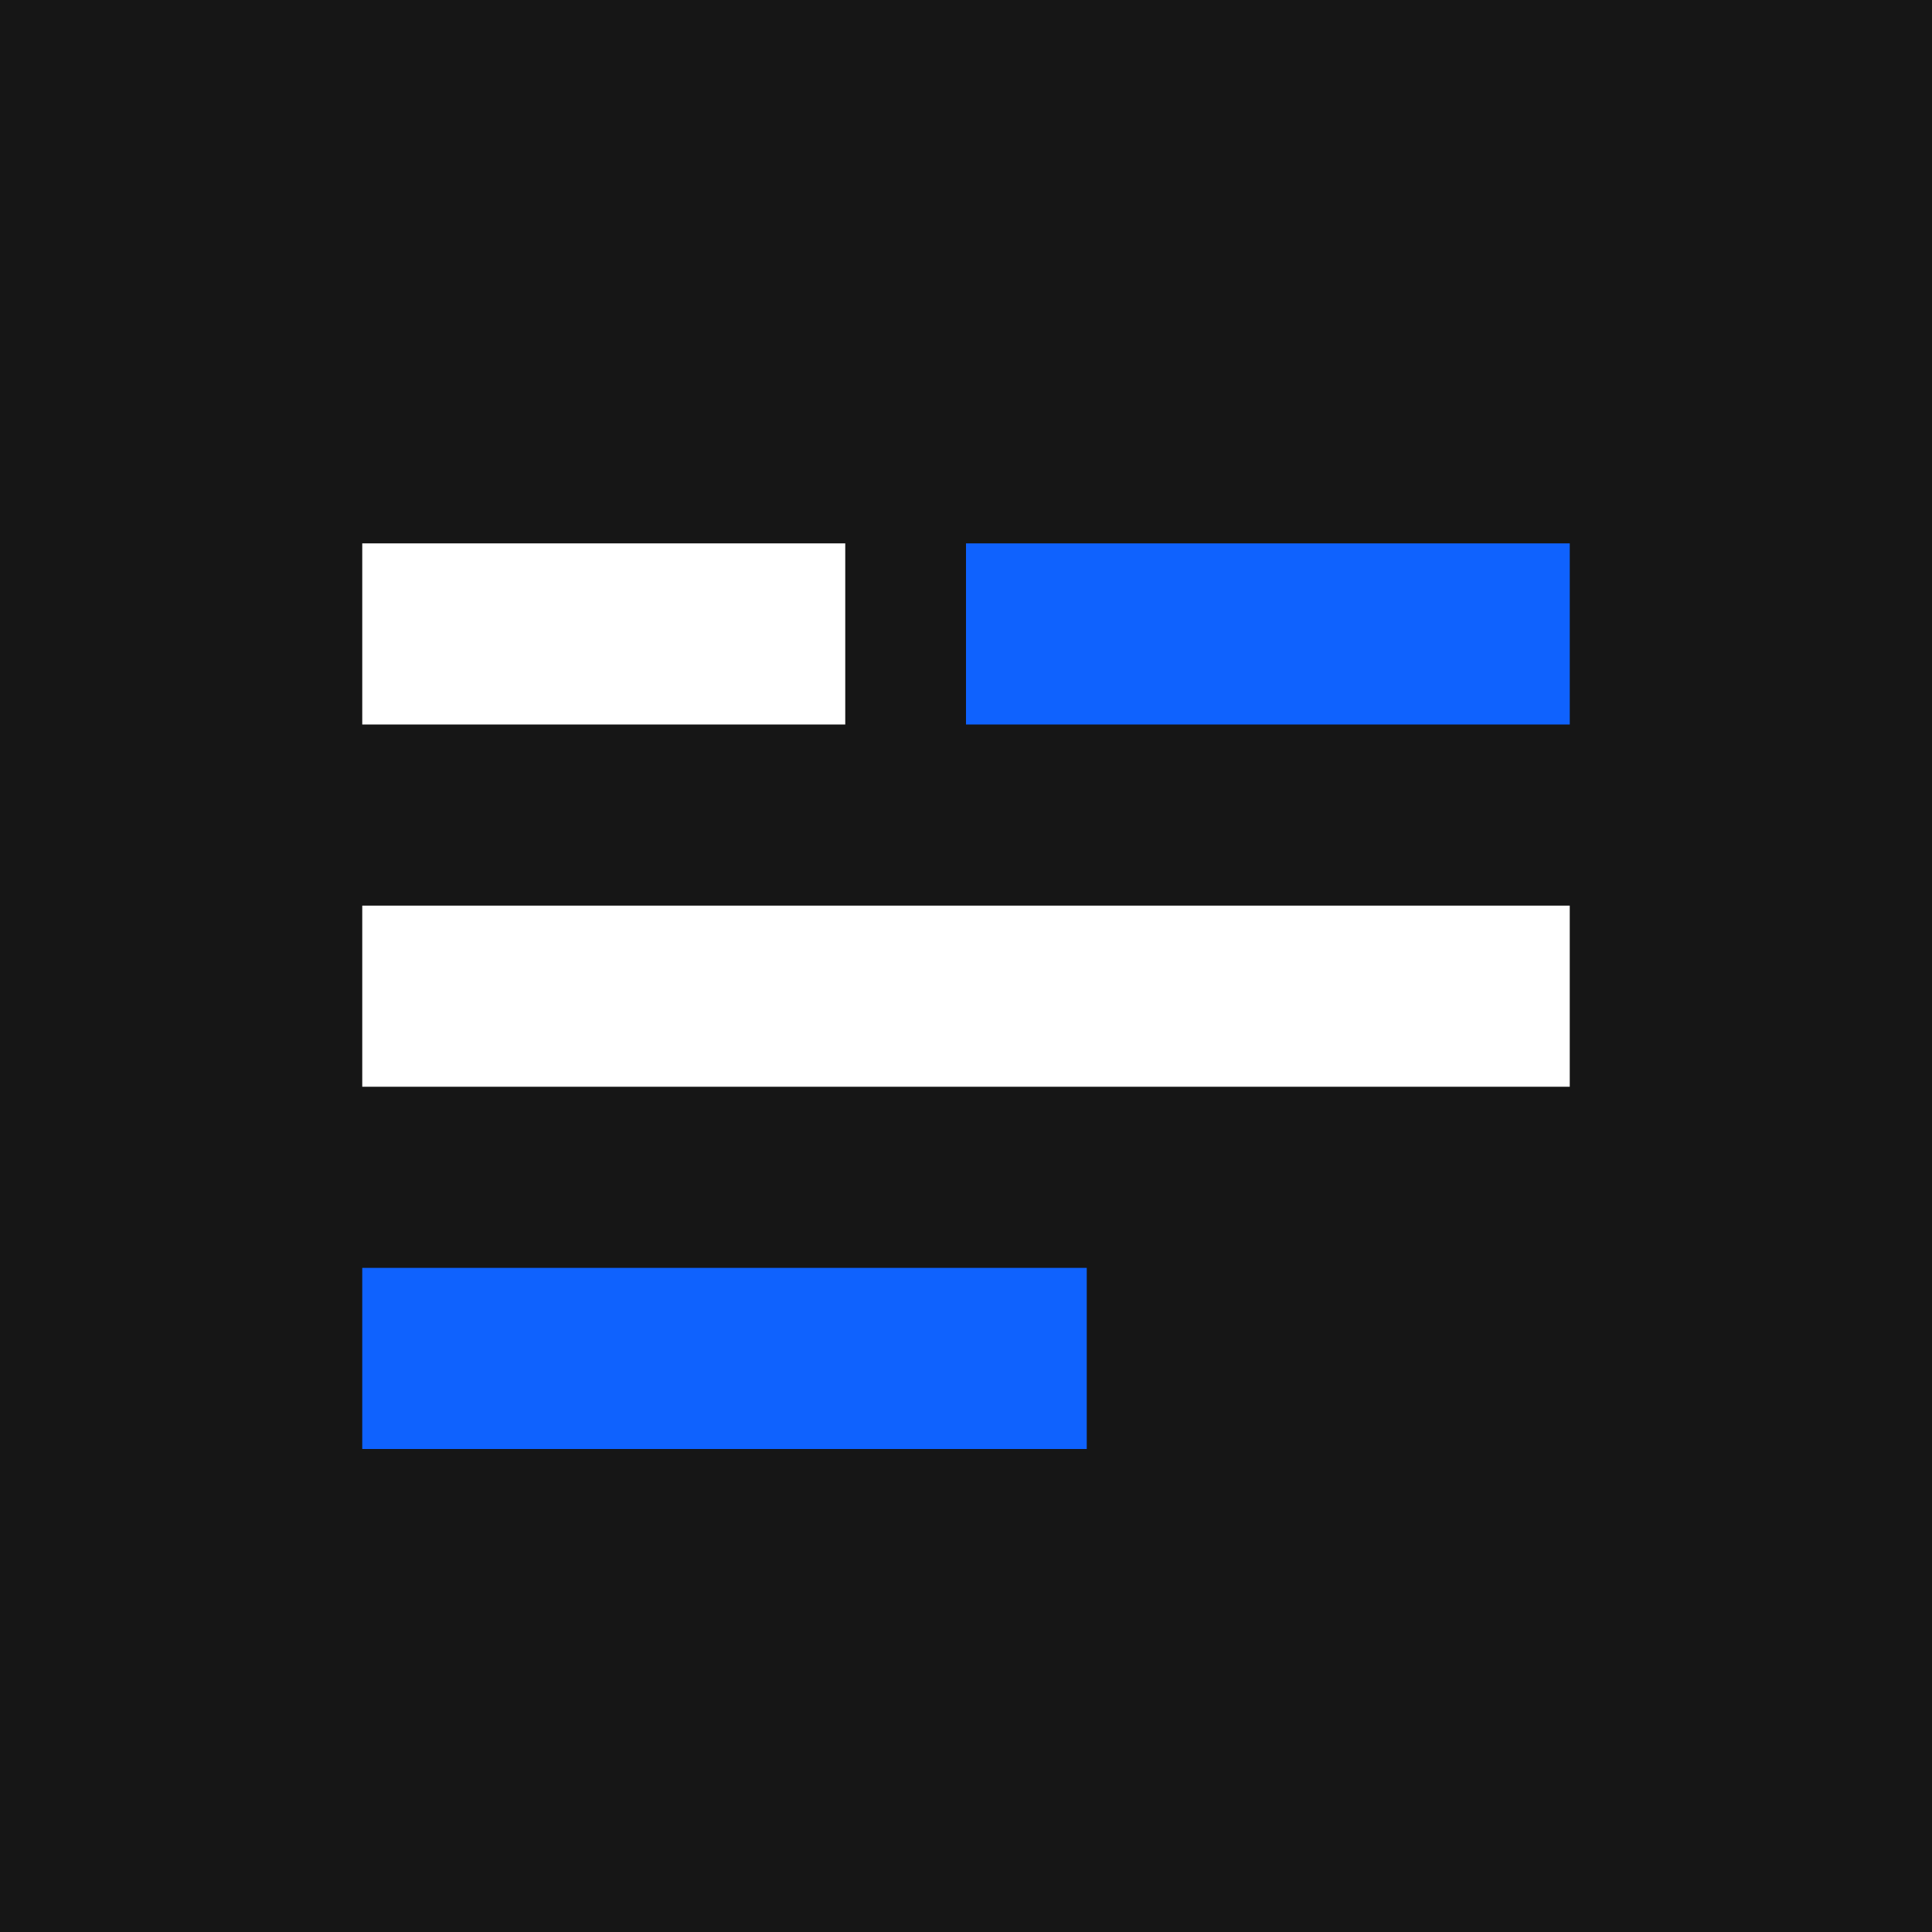
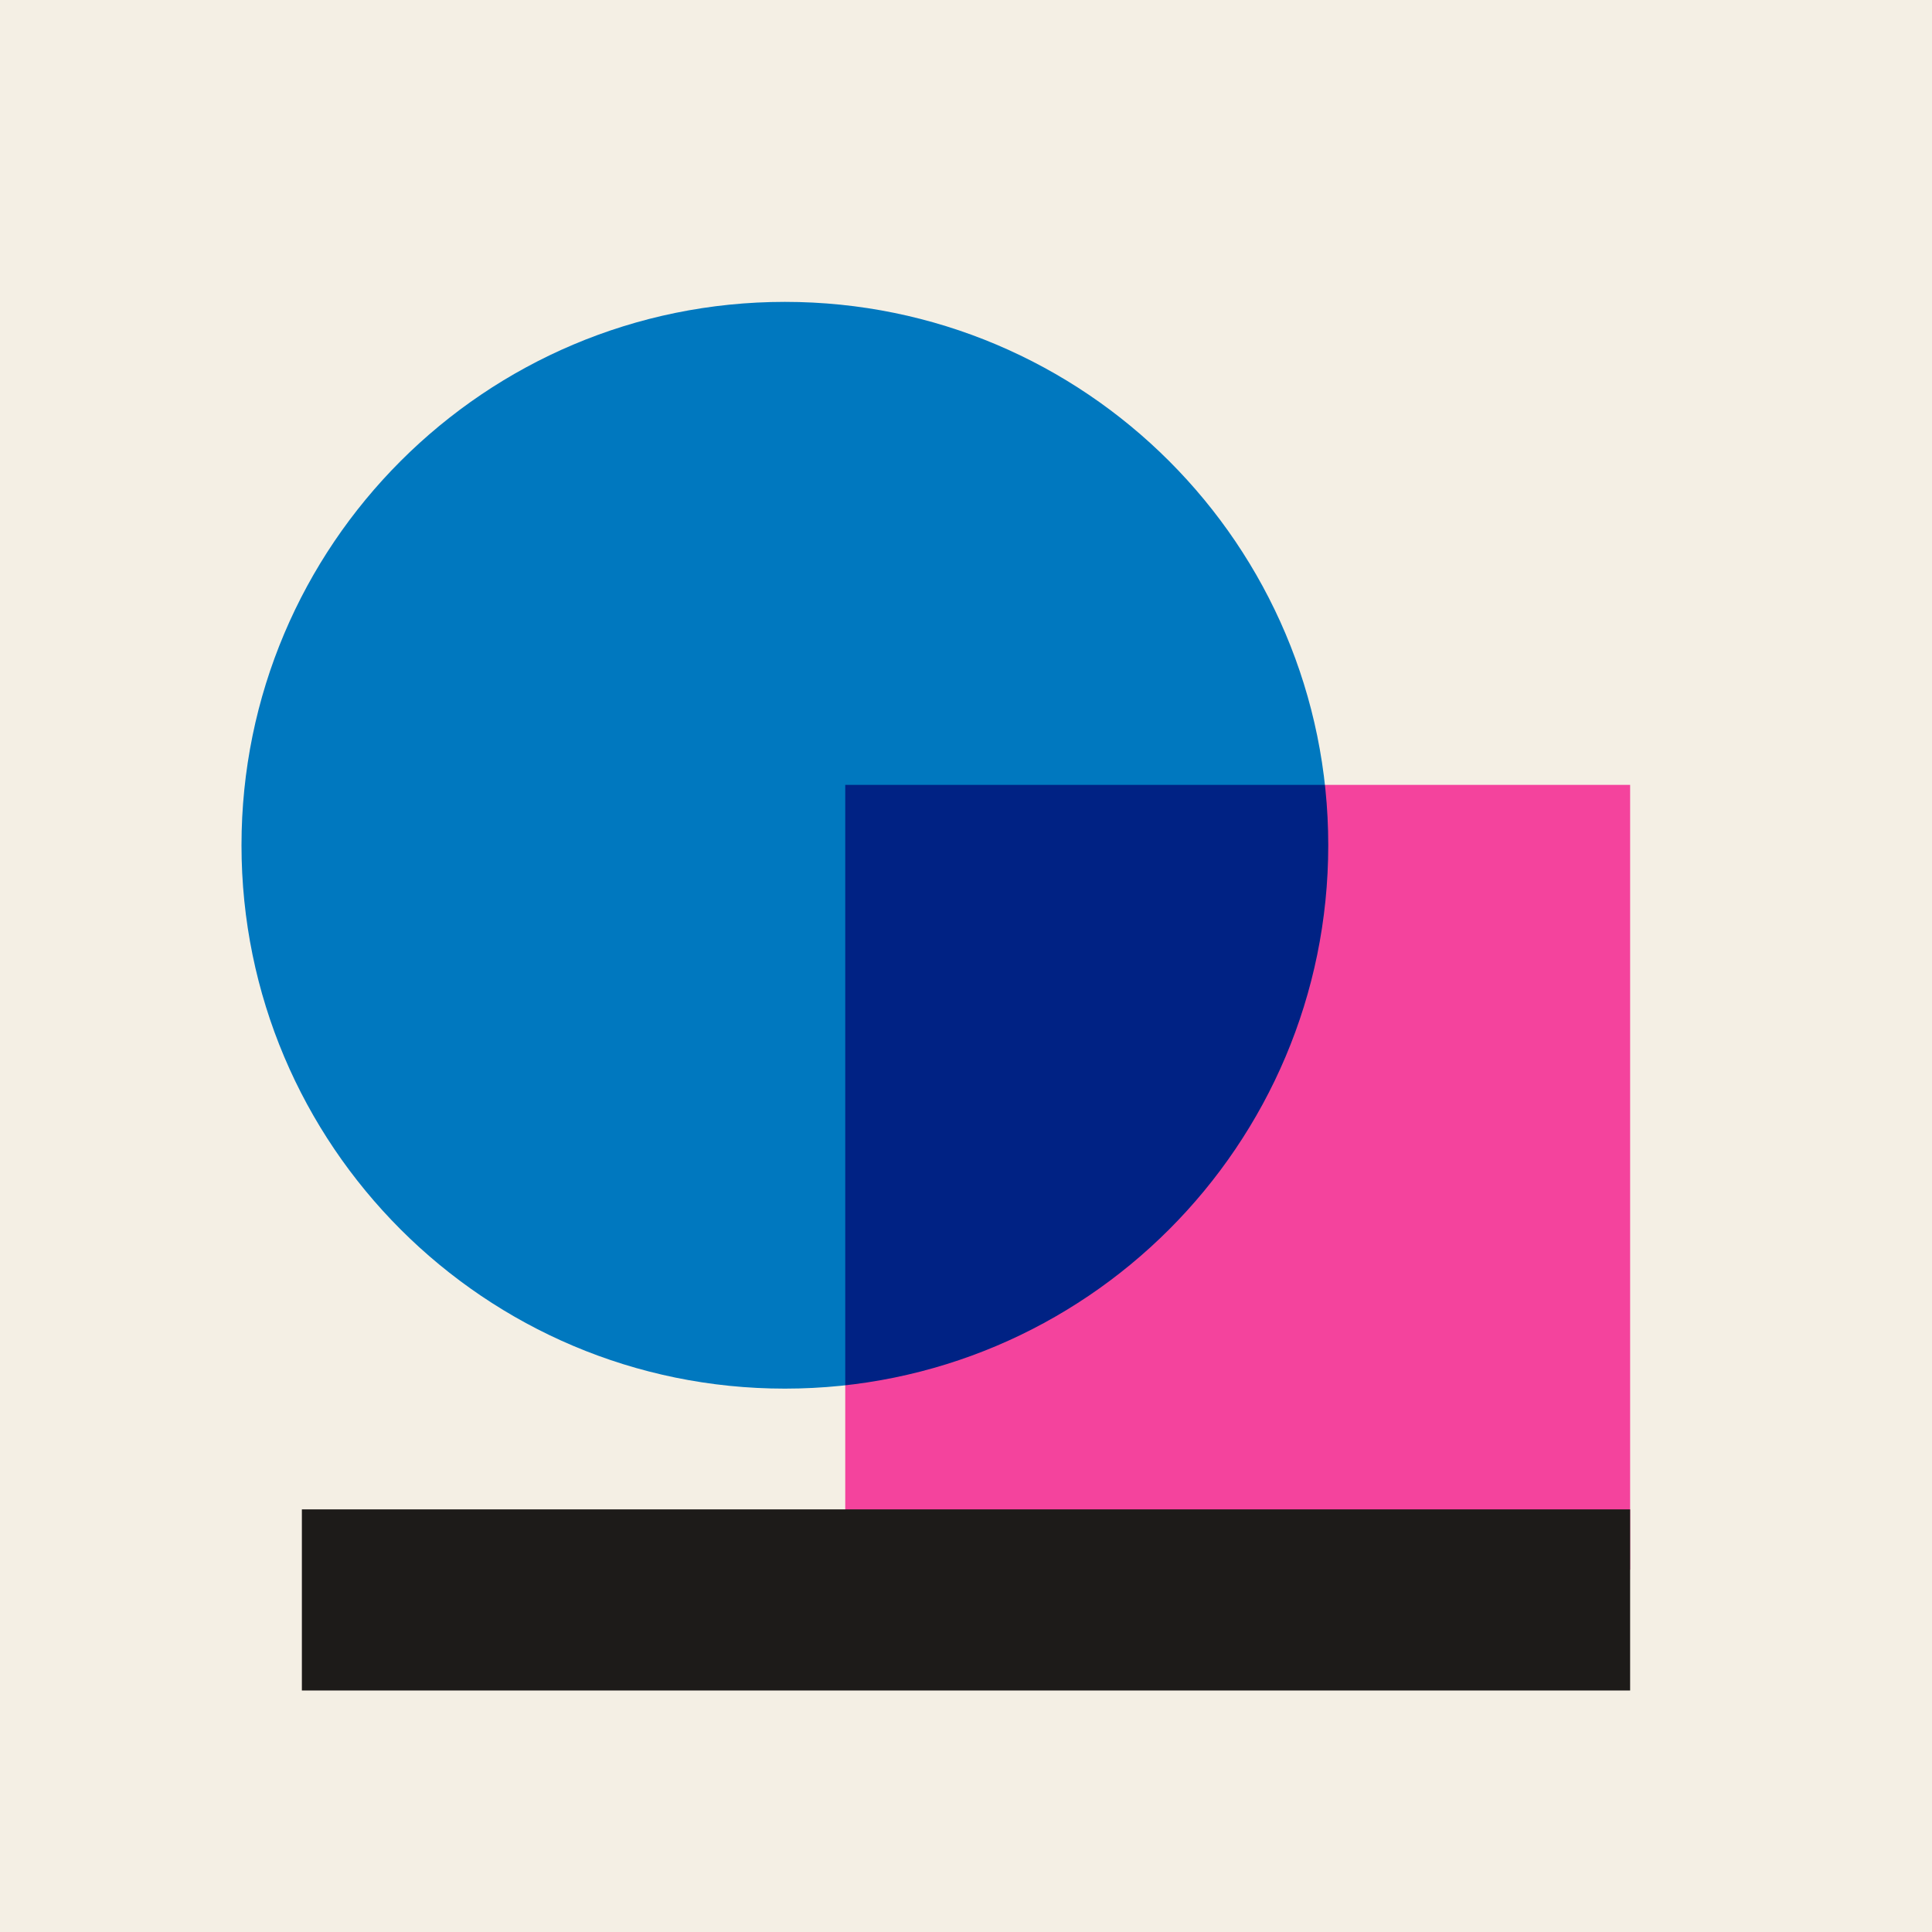
<svg xmlns="http://www.w3.org/2000/svg" viewBox="0 0 32 32">
-   <rect width="32" height="32" fill="#161616" />
-   <rect x="6" y="9" width="8" height="3" fill="#ffffff" />
-   <rect x="16" y="9" width="10" height="3" fill="#0f62fe" />
-   <rect x="6" y="15" width="20" height="3" fill="#ffffff" />
-   <rect x="6" y="21" width="12" height="3" fill="#0f62fe" />
+   <rect width="32" height="32" fill="#f4efe4" />
+   <circle cx="13" cy="14" r="9" fill="#0078bf" />
+   <rect x="14" y="13" width="13" height="13" fill="#ff48b0" style="mix-blend-mode:multiply" />
+   <rect x="5" y="25" width="22" height="3" fill="#1d1b19" />
</svg>
